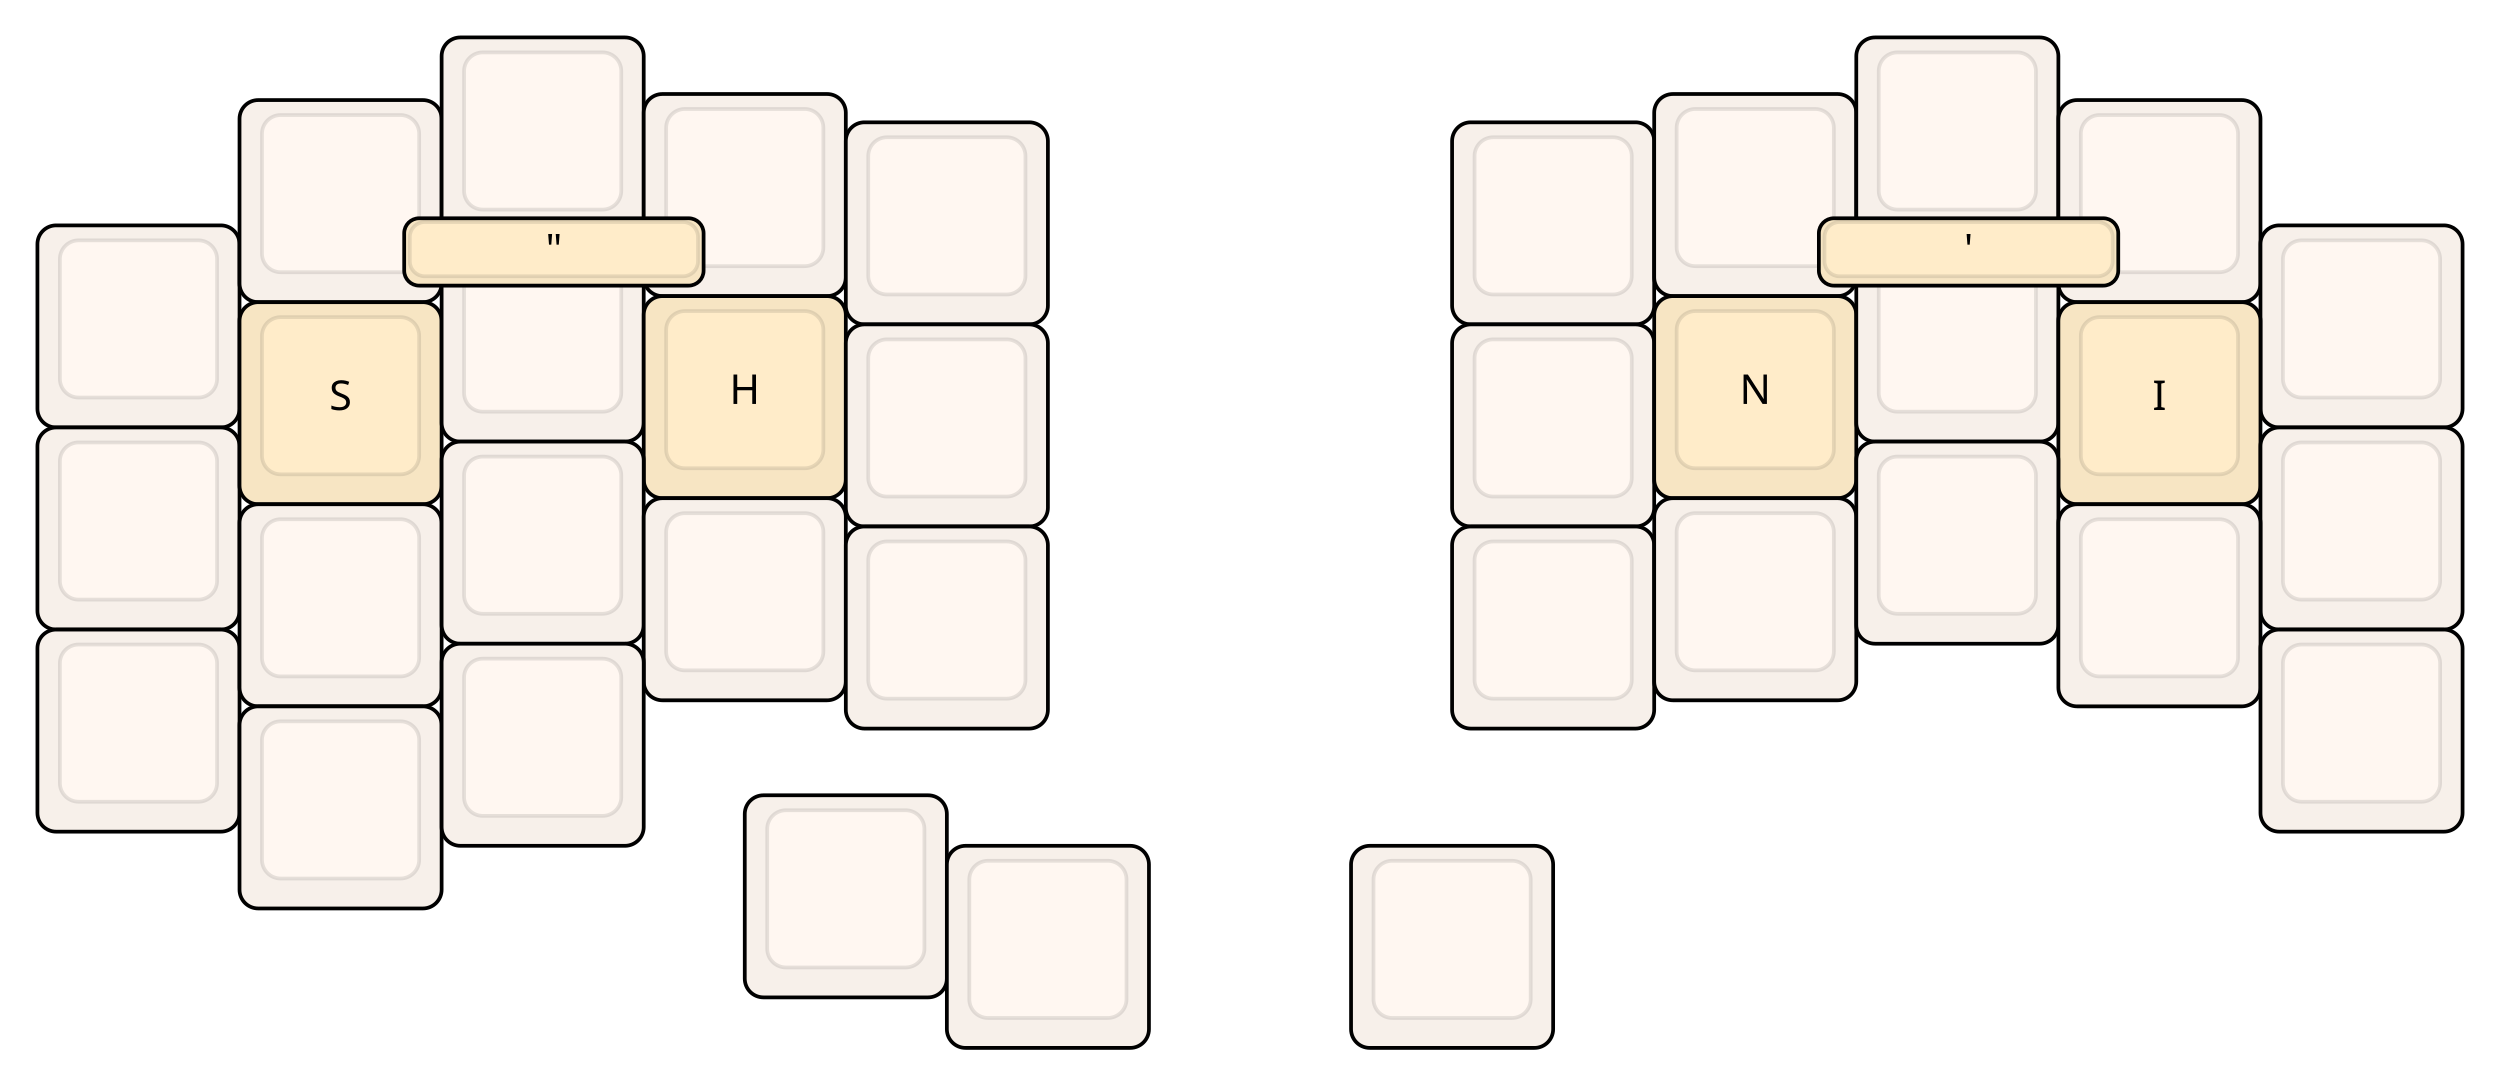
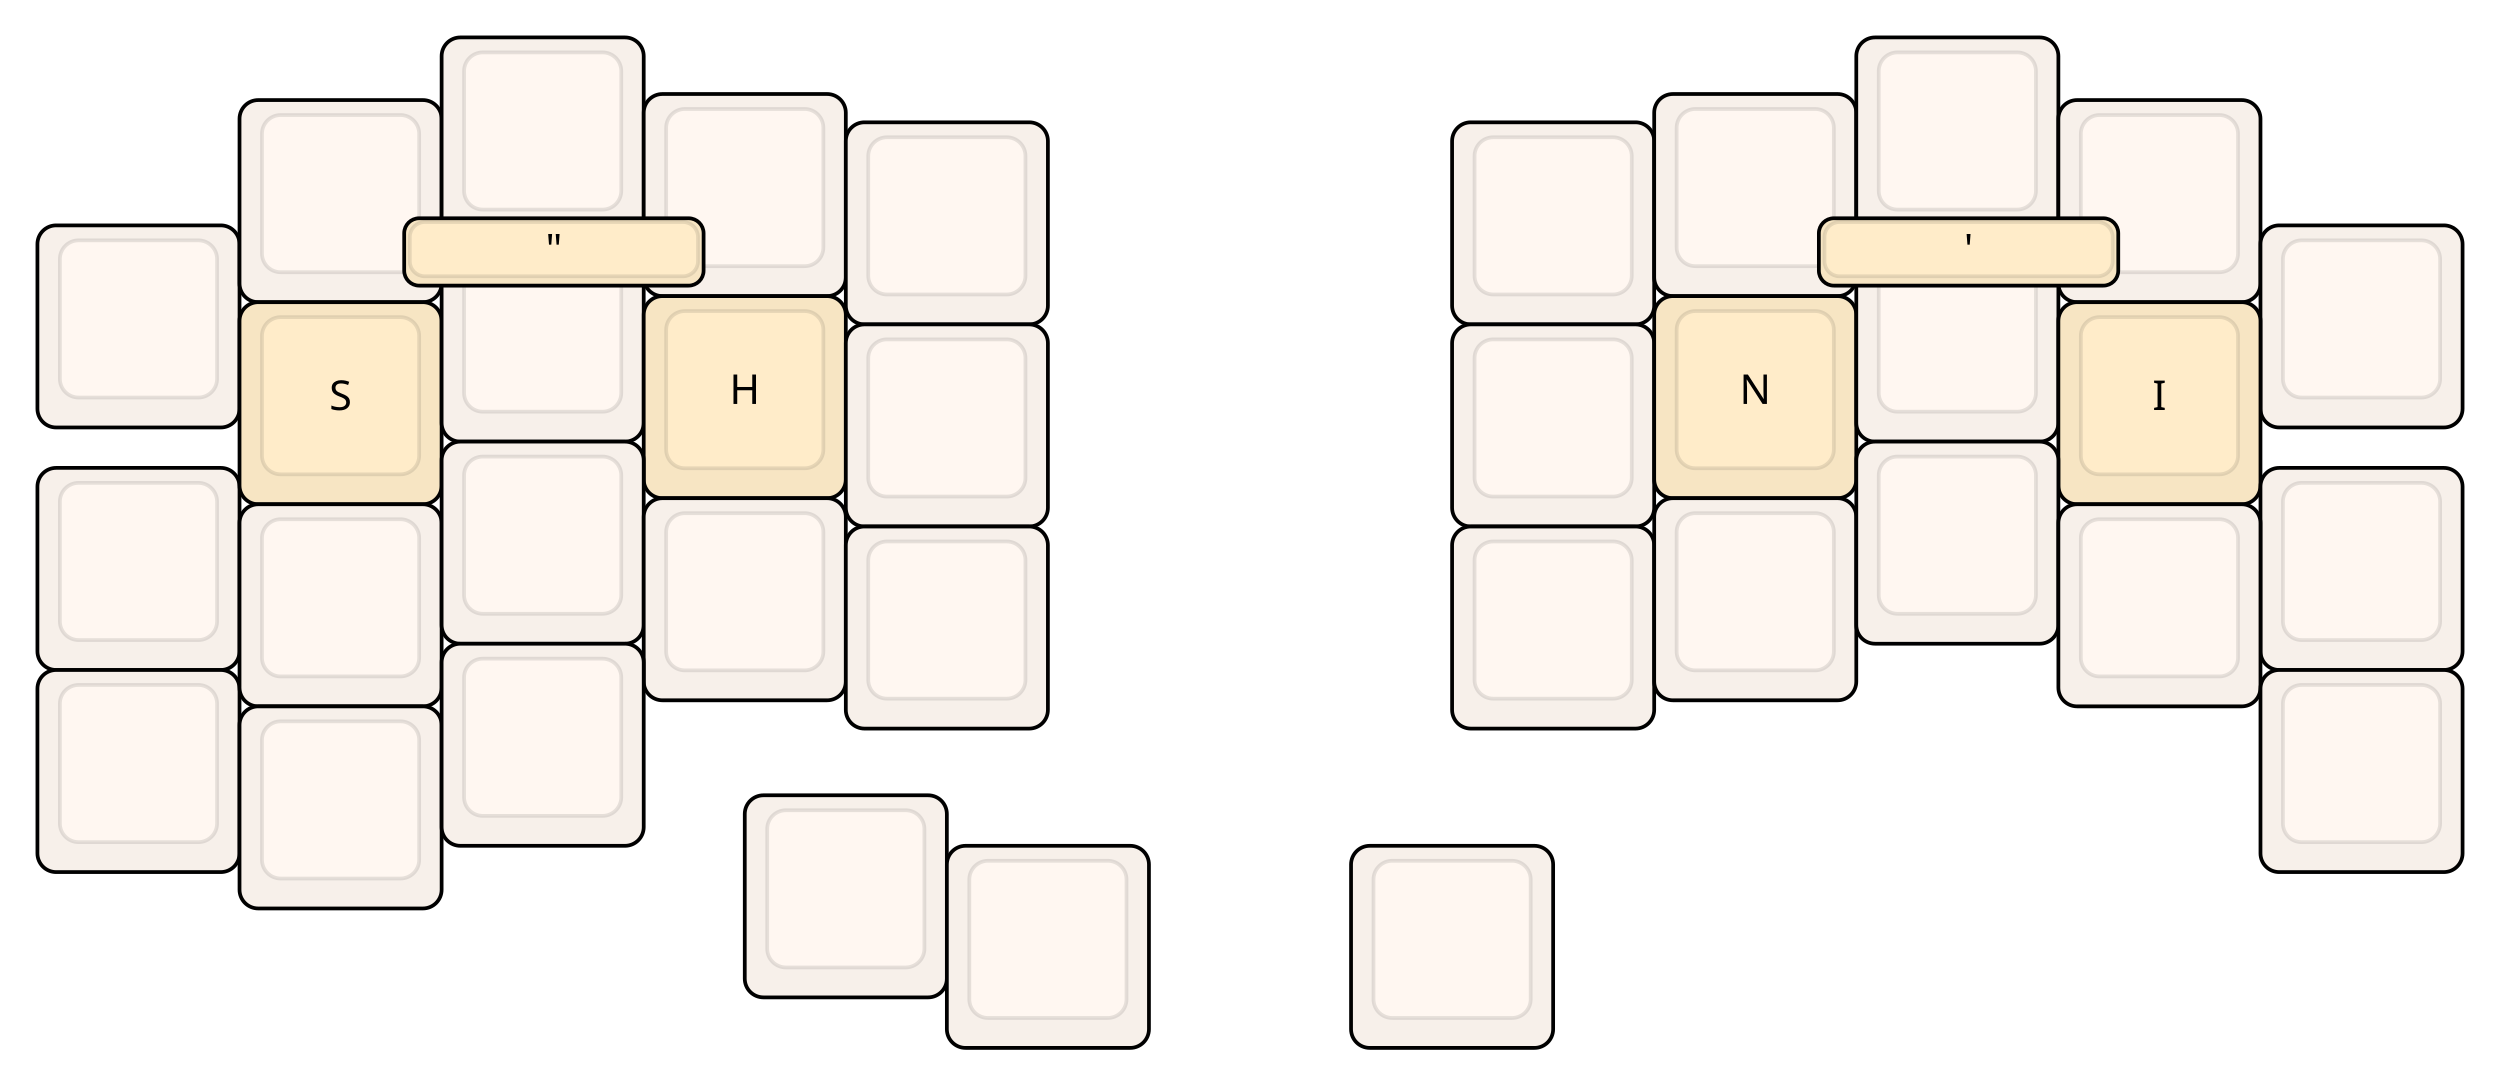
<svg xmlns="http://www.w3.org/2000/svg" width="668px" height="290x" viewBox="0 0 668 290">
  <style type="text/css">
    .keycap .border { stroke: black; stroke-width: 1; }
    .keycap .inner.border { stroke: rgba(0,0,0,.1); }
    .keycap { font-family: sans-serif; font-size: 11px}
    .combo-output { font-family: sans-serif; font-size: 16px}
    .combos .keycap { font-size: 8px}
  </style>
  <g class="keycap combo_background">
    <rect x="10" y="60.22" width="54" height="54" rx="5" fill="#f7f0ea" class="outer border" />
    <rect x="16" y="64.22" width="42" height="42" rx="5" fill="#fff7f1" class="inner border" />
  </g>
  <g class="keycap combo_background">
    <rect x="64" y="26.74" width="54" height="54" rx="5" fill="#f7f0ea" class="outer border" />
    <rect x="70" y="30.74" width="42" height="42" rx="5" fill="#fff7f1" class="inner border" />
  </g>
  <g class="keycap combo_background">
    <rect x="118" y="10" width="54" height="54" rx="5" fill="#f7f0ea" class="outer border" />
    <rect x="124" y="14" width="42" height="42" rx="5" fill="#fff7f1" class="inner border" />
  </g>
  <g class="keycap combo_background">
    <rect x="172" y="25.12" width="54" height="54" rx="5" fill="#f7f0ea" class="outer border" />
    <rect x="178" y="29.12" width="42" height="42" rx="5" fill="#fff7f1" class="inner border" />
  </g>
  <g class="keycap combo_background">
    <rect x="226" y="32.68" width="54" height="54" rx="5" fill="#f7f0ea" class="outer border" />
    <rect x="232" y="36.68" width="42" height="42" rx="5" fill="#fff7f1" class="inner border" />
  </g>
  <g class="keycap combo_background">
    <rect x="388" y="32.68" width="54" height="54" rx="5" fill="#f7f0ea" class="outer border" />
    <rect x="394" y="36.68" width="42" height="42" rx="5" fill="#fff7f1" class="inner border" />
  </g>
  <g class="keycap combo_background">
    <rect x="442" y="25.12" width="54" height="54" rx="5" fill="#f7f0ea" class="outer border" />
    <rect x="448" y="29.12" width="42" height="42" rx="5" fill="#fff7f1" class="inner border" />
  </g>
  <g class="keycap combo_background">
    <rect x="496" y="10" width="54" height="54" rx="5" fill="#f7f0ea" class="outer border" />
    <rect x="502" y="14" width="42" height="42" rx="5" fill="#fff7f1" class="inner border" />
  </g>
  <g class="keycap combo_background">
    <rect x="550" y="26.74" width="54" height="54" rx="5" fill="#f7f0ea" class="outer border" />
    <rect x="556" y="30.74" width="42" height="42" rx="5" fill="#fff7f1" class="inner border" />
  </g>
  <g class="keycap combo_background">
    <rect x="604" y="60.22" width="54" height="54" rx="5" fill="#f7f0ea" class="outer border" />
    <rect x="610" y="64.22" width="42" height="42" rx="5" fill="#fff7f1" class="inner border" />
  </g>
  <g class="keycap combo_background">
-     <rect x="10" y="114.22" width="54" height="54" rx="5" fill="#f7f0ea" class="outer border" />
-     <rect x="16" y="118.22" width="42" height="42" rx="5" fill="#fff7f1" class="inner border" />
+     <rect x="10" y="125.02" width="54" height="54" rx="5" fill="#f7f0ea" class="outer border" />
+     <rect x="16" y="129.02" width="42" height="42" rx="5" fill="#fff7f1" class="inner border" />
  </g>
  <g class="keycap default">
    <rect x="64" y="80.74" width="54" height="54" rx="5" fill="#f7e5c3" class="outer border" />
    <rect x="70" y="84.74" width="42" height="42" rx="5" fill="#ffecc9" class="inner border" />
    <text x="91" y="105.74" text-anchor="middle" dominant-baseline="middle" class="main">
      <tspan x="91" dy="0">S</tspan>
    </text>
  </g>
  <g class="keycap combo_background">
    <rect x="118" y="64" width="54" height="54" rx="5" fill="#f7f0ea" class="outer border" />
    <rect x="124" y="68" width="42" height="42" rx="5" fill="#fff7f1" class="inner border" />
  </g>
  <g class="keycap default">
    <rect x="172" y="79.12" width="54" height="54" rx="5" fill="#f7e5c3" class="outer border" />
    <rect x="178" y="83.12" width="42" height="42" rx="5" fill="#ffecc9" class="inner border" />
    <text x="199" y="104.12" text-anchor="middle" dominant-baseline="middle" class="main">
      <tspan x="199" dy="0">H</tspan>
    </text>
  </g>
  <g class="keycap combo_background">
    <rect x="226" y="86.68" width="54" height="54" rx="5" fill="#f7f0ea" class="outer border" />
    <rect x="232" y="90.68" width="42" height="42" rx="5" fill="#fff7f1" class="inner border" />
  </g>
  <g class="keycap combo_background">
    <rect x="388" y="86.68" width="54" height="54" rx="5" fill="#f7f0ea" class="outer border" />
    <rect x="394" y="90.68" width="42" height="42" rx="5" fill="#fff7f1" class="inner border" />
  </g>
  <g class="keycap default">
    <rect x="442" y="79.12" width="54" height="54" rx="5" fill="#f7e5c3" class="outer border" />
    <rect x="448" y="83.12" width="42" height="42" rx="5" fill="#ffecc9" class="inner border" />
    <text x="469" y="104.12" text-anchor="middle" dominant-baseline="middle" class="main">
      <tspan x="469" dy="0">N</tspan>
    </text>
  </g>
  <g class="keycap combo_background">
    <rect x="496" y="64" width="54" height="54" rx="5" fill="#f7f0ea" class="outer border" />
    <rect x="502" y="68" width="42" height="42" rx="5" fill="#fff7f1" class="inner border" />
  </g>
  <g class="keycap default">
    <rect x="550" y="80.74" width="54" height="54" rx="5" fill="#f7e5c3" class="outer border" />
    <rect x="556" y="84.74" width="42" height="42" rx="5" fill="#ffecc9" class="inner border" />
    <text x="577" y="105.74" text-anchor="middle" dominant-baseline="middle" class="main">
      <tspan x="577" dy="0">I</tspan>
    </text>
  </g>
  <g class="keycap combo_background">
-     <rect x="604" y="114.22" width="54" height="54" rx="5" fill="#f7f0ea" class="outer border" />
-     <rect x="610" y="118.22" width="42" height="42" rx="5" fill="#fff7f1" class="inner border" />
+     <rect x="604" y="125.02" width="54" height="54" rx="5" fill="#f7f0ea" class="outer border" />
+     <rect x="610" y="129.02" width="42" height="42" rx="5" fill="#fff7f1" class="inner border" />
  </g>
  <g class="keycap combo_background">
-     <rect x="10" y="168.22" width="54" height="54" rx="5" fill="#f7f0ea" class="outer border" />
-     <rect x="16" y="172.22" width="42" height="42" rx="5" fill="#fff7f1" class="inner border" />
+     <rect x="10" y="179.02" width="54" height="54" rx="5" fill="#f7f0ea" class="outer border" />
+     <rect x="16" y="183.02" width="42" height="42" rx="5" fill="#fff7f1" class="inner border" />
  </g>
  <g class="keycap combo_background">
    <rect x="64" y="134.74" width="54" height="54" rx="5" fill="#f7f0ea" class="outer border" />
    <rect x="70" y="138.74" width="42" height="42" rx="5" fill="#fff7f1" class="inner border" />
  </g>
  <g class="keycap combo_background">
    <rect x="118" y="118" width="54" height="54" rx="5" fill="#f7f0ea" class="outer border" />
    <rect x="124" y="122" width="42" height="42" rx="5" fill="#fff7f1" class="inner border" />
  </g>
  <g class="keycap combo_background">
    <rect x="172" y="133.12" width="54" height="54" rx="5" fill="#f7f0ea" class="outer border" />
    <rect x="178" y="137.12" width="42" height="42" rx="5" fill="#fff7f1" class="inner border" />
  </g>
  <g class="keycap combo_background">
    <rect x="226" y="140.68" width="54" height="54" rx="5" fill="#f7f0ea" class="outer border" />
    <rect x="232" y="144.68" width="42" height="42" rx="5" fill="#fff7f1" class="inner border" />
  </g>
  <g class="keycap combo_background">
    <rect x="388" y="140.68" width="54" height="54" rx="5" fill="#f7f0ea" class="outer border" />
    <rect x="394" y="144.68" width="42" height="42" rx="5" fill="#fff7f1" class="inner border" />
  </g>
  <g class="keycap combo_background">
    <rect x="442" y="133.12" width="54" height="54" rx="5" fill="#f7f0ea" class="outer border" />
    <rect x="448" y="137.12" width="42" height="42" rx="5" fill="#fff7f1" class="inner border" />
  </g>
  <g class="keycap combo_background">
    <rect x="496" y="118" width="54" height="54" rx="5" fill="#f7f0ea" class="outer border" />
    <rect x="502" y="122" width="42" height="42" rx="5" fill="#fff7f1" class="inner border" />
  </g>
  <g class="keycap combo_background">
    <rect x="550" y="134.74" width="54" height="54" rx="5" fill="#f7f0ea" class="outer border" />
    <rect x="556" y="138.74" width="42" height="42" rx="5" fill="#fff7f1" class="inner border" />
  </g>
  <g class="keycap combo_background">
-     <rect x="604" y="168.22" width="54" height="54" rx="5" fill="#f7f0ea" class="outer border" />
-     <rect x="610" y="172.22" width="42" height="42" rx="5" fill="#fff7f1" class="inner border" />
+     <rect x="604" y="179.02" width="54" height="54" rx="5" fill="#f7f0ea" class="outer border" />
+     <rect x="610" y="183.02" width="42" height="42" rx="5" fill="#fff7f1" class="inner border" />
  </g>
  <g class="keycap combo_background">
    <rect x="64" y="188.74" width="54" height="54" rx="5" fill="#f7f0ea" class="outer border" />
    <rect x="70" y="192.74" width="42" height="42" rx="5" fill="#fff7f1" class="inner border" />
  </g>
  <g class="keycap combo_background">
    <rect x="118" y="172" width="54" height="54" rx="5" fill="#f7f0ea" class="outer border" />
    <rect x="124" y="176" width="42" height="42" rx="5" fill="#fff7f1" class="inner border" />
  </g>
  <g class="keycap combo_background">
    <rect x="199" y="212.5" width="54" height="54" rx="5" fill="#f7f0ea" class="outer border" />
    <rect x="205" y="216.5" width="42" height="42" rx="5" fill="#fff7f1" class="inner border" />
  </g>
  <g class="keycap combo_background">
    <rect x="253" y="226" width="54" height="54" rx="5" fill="#f7f0ea" class="outer border" />
    <rect x="259" y="230" width="42" height="42" rx="5" fill="#fff7f1" class="inner border" />
  </g>
  <g class="keycap combo_background">
    <rect x="361" y="226" width="54" height="54" rx="5" fill="#f7f0ea" class="outer border" />
    <rect x="367" y="230" width="42" height="42" rx="5" fill="#fff7f1" class="inner border" />
  </g>
  <g class="keycap default">
    <rect x="108" y="58.32" width="80" height="18" rx="4" fill="#f7e5c3" class="outer border" />
    <rect x="109.5" y="59.32" width="77" height="14.5" rx="4" fill="#ffecc9" class="inner border" />
    <text x="148" y="66.57" text-anchor="middle" dominant-baseline="middle" class="main">
      <tspan x="148" dy="0">"</tspan>
    </text>
  </g>
  <g class="keycap default">
    <rect x="486" y="58.32" width="80" height="18" rx="4" fill="#f7e5c3" class="outer border" />
    <rect x="487.5" y="59.32" width="77" height="14.5" rx="4" fill="#ffecc9" class="inner border" />
    <text x="526" y="66.57" text-anchor="middle" dominant-baseline="middle" class="main">
      <tspan x="526" dy="0">'</tspan>
    </text>
  </g>
</svg>
